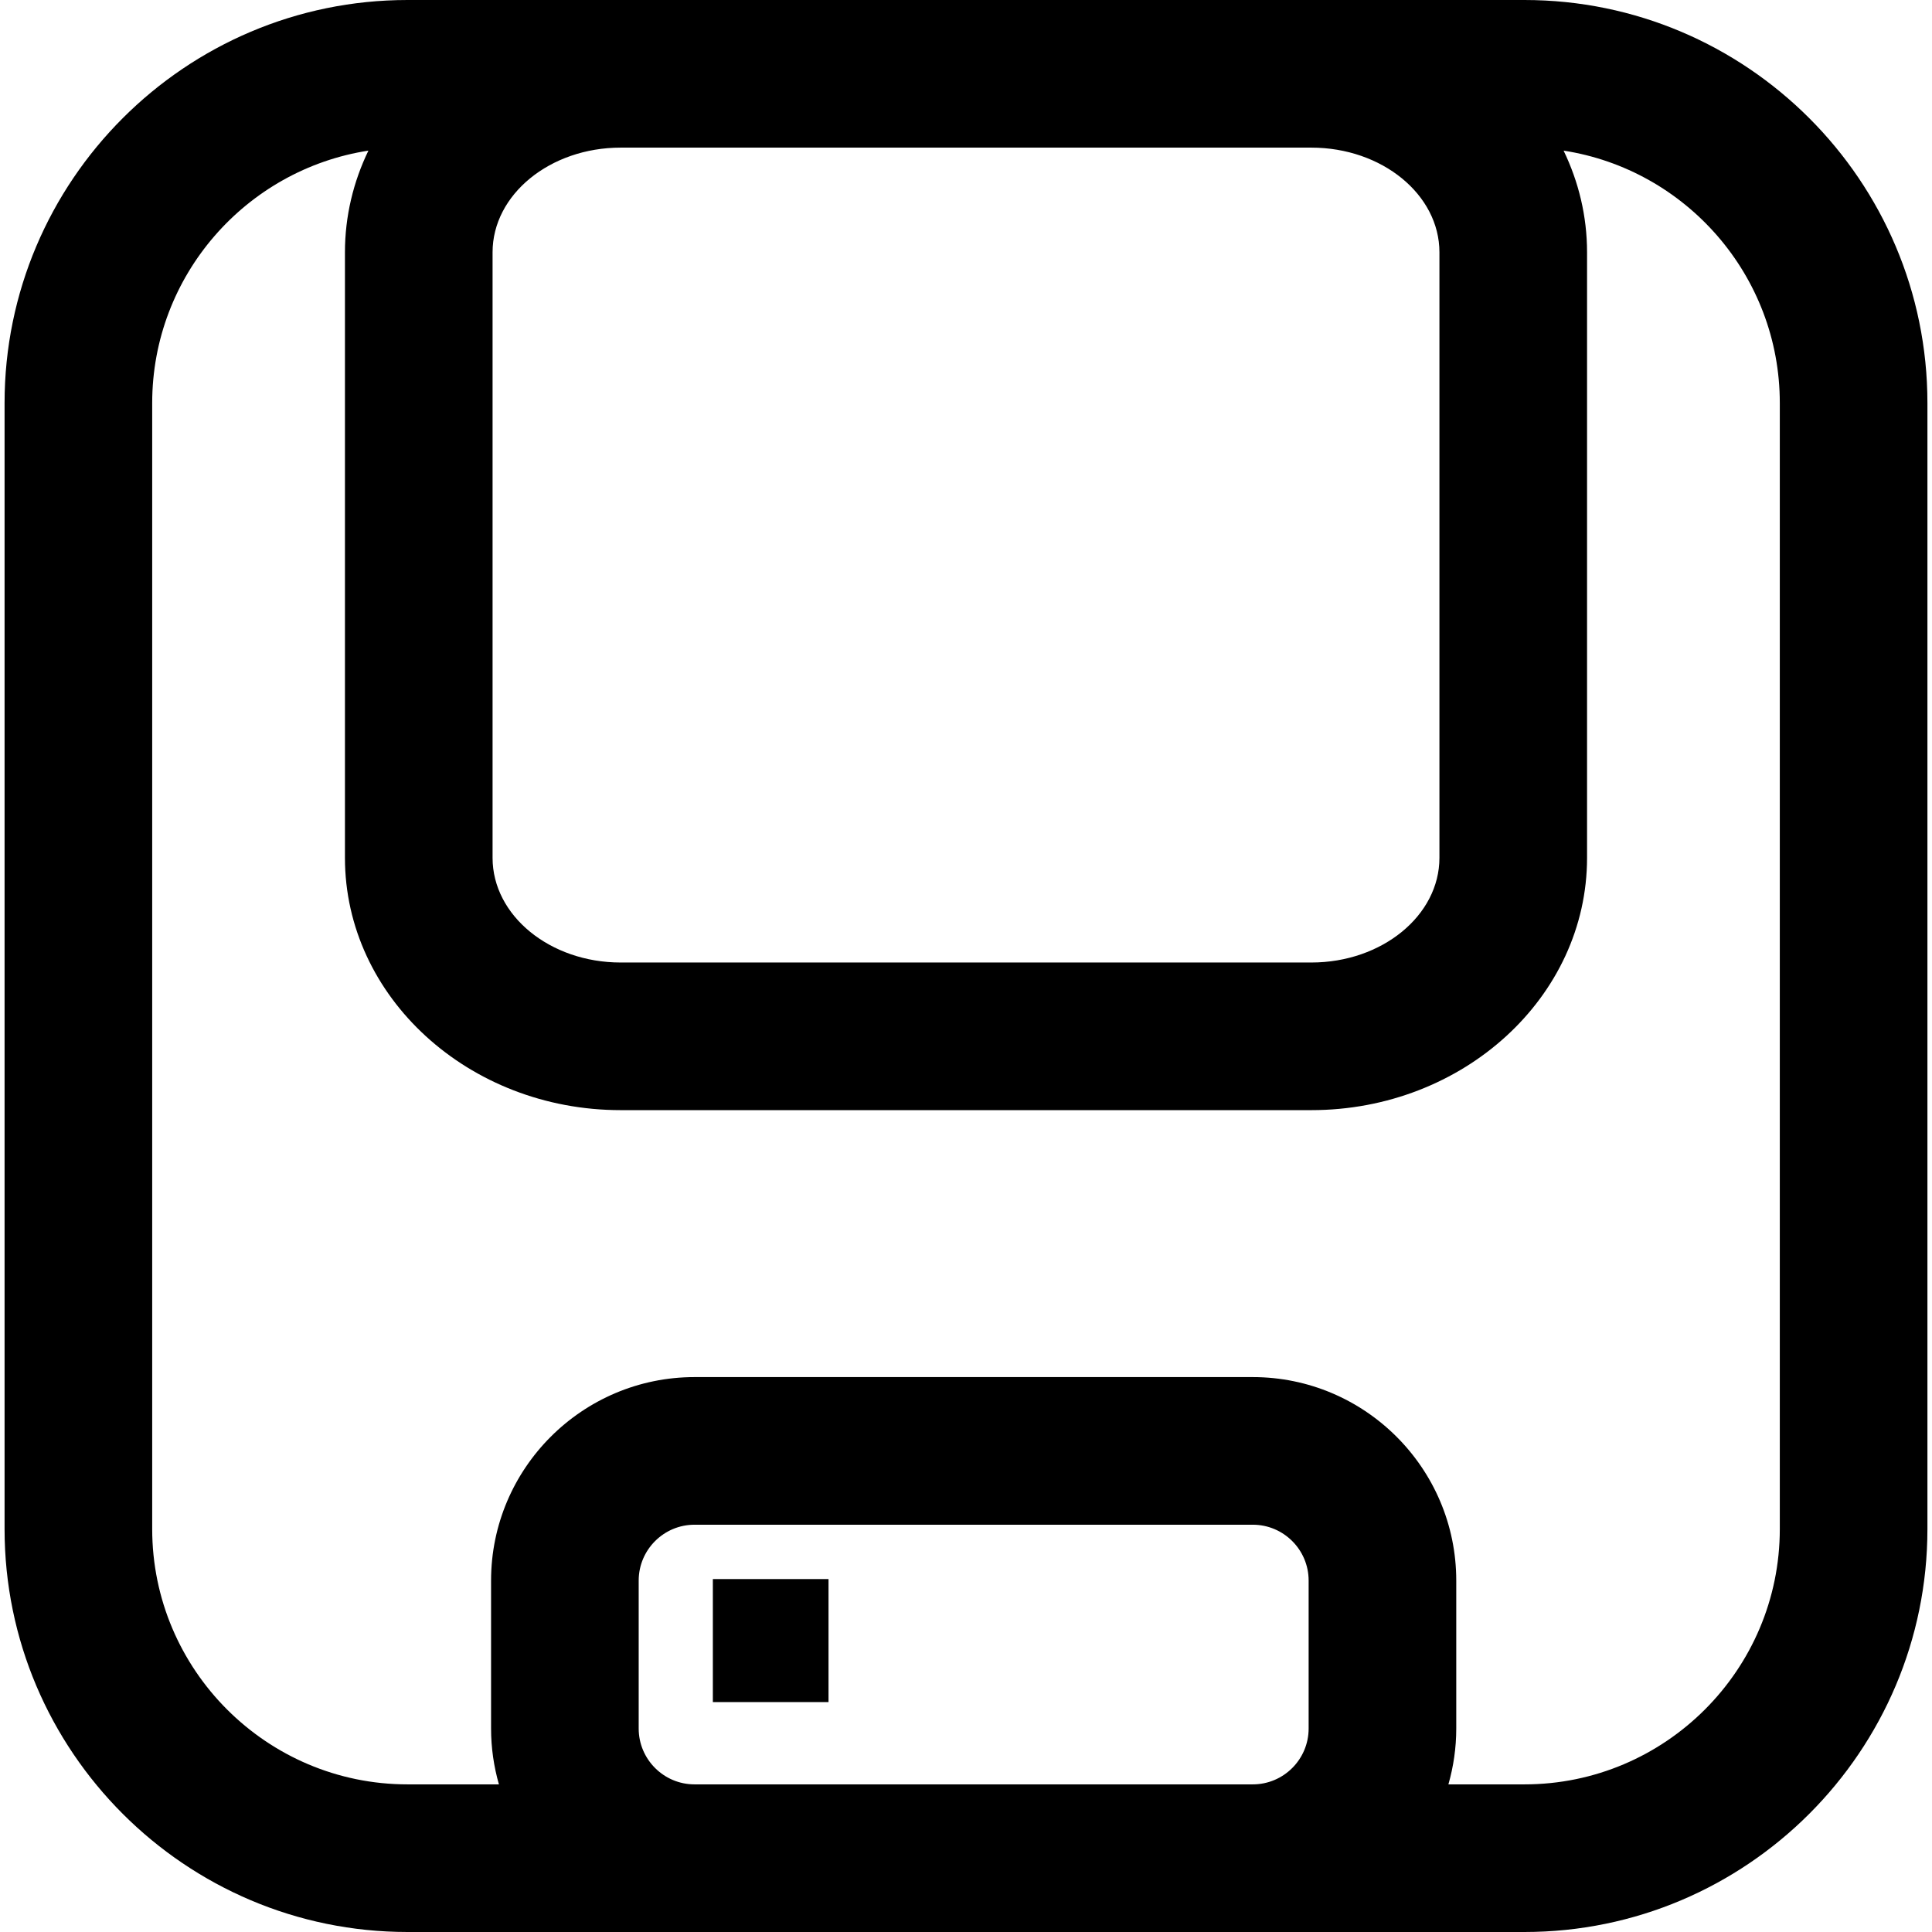
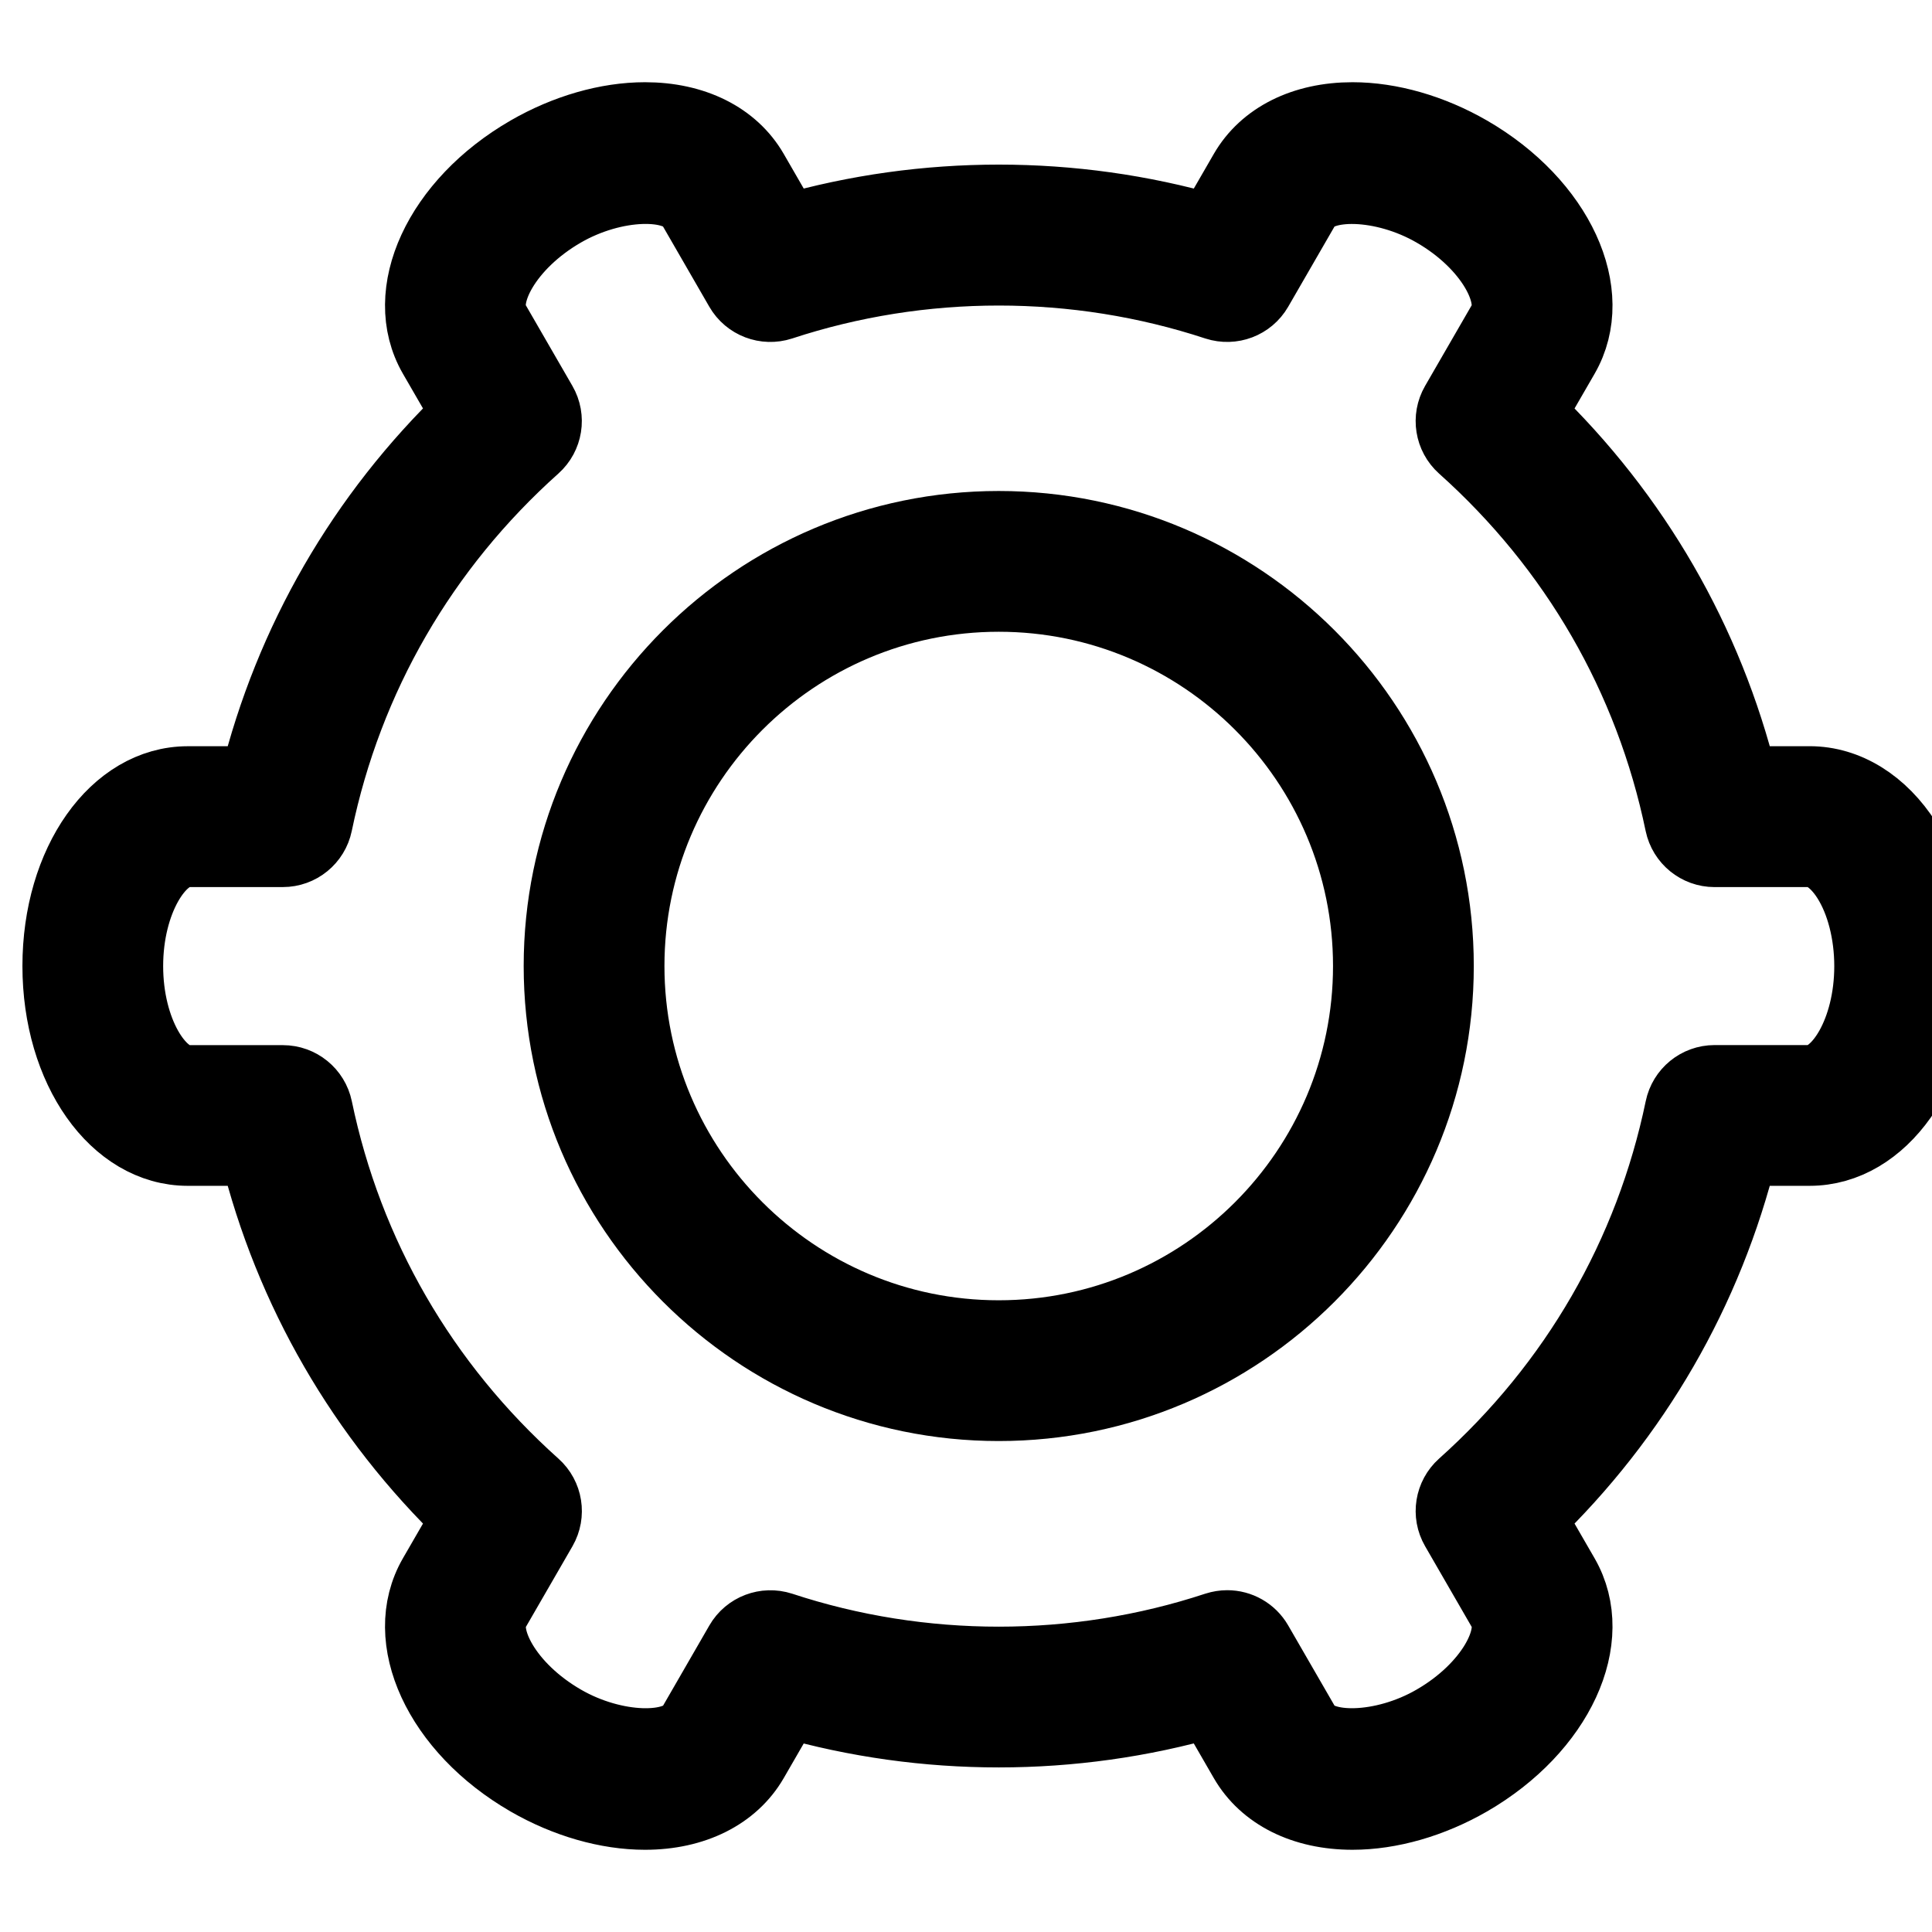
- <svg xmlns="http://www.w3.org/2000/svg" version="1.1" id="Capa_1" x="0px" y="0px" viewBox="0 0 392.62 392.62" style="enable-background:new 0 0 392.62 392.62;" xml:space="preserve">
-   <g>
-     <rect x="144.866" y="320.897" width="23.505" height="25" />
-     <path d="M309.795,0H266.49H126.131H82.825C37.667,0,0.929,36.738,0.929,81.896v228.828c0,45.158,36.738,81.896,81.896,81.896h58.32   h113.443h55.206c45.157,0,81.896-36.738,81.896-81.896V81.896C391.691,36.738,354.952,0,309.795,0z M266.49,30   c14.354,0,26.03,9.542,26.03,21.27V174.33c0,11.729-11.677,21.271-26.03,21.271H126.131c-14.354,0-26.031-9.542-26.031-21.271   V51.27c0-11.728,11.678-21.27,26.031-21.27H266.49z M141.146,362.62c-6.259,0-11.352-5.092-11.352-11.351v-30.066   c0-6.259,5.093-11.351,11.352-11.351h113.443c6.259,0,11.351,5.092,11.351,11.351v30.066c0,6.259-5.092,11.351-11.351,11.351   H141.146z M361.691,310.724c0,28.616-23.28,51.896-51.896,51.896h-15.452c1.032-3.61,1.597-7.414,1.597-11.351v-30.066   c0-22.801-18.55-41.351-41.351-41.351H141.146c-22.802,0-41.352,18.55-41.352,41.351v30.066c0,3.937,0.565,7.742,1.597,11.351   H82.825c-28.616,0-51.896-23.28-51.896-51.896V81.896c0-25.91,19.087-47.444,43.938-51.285C71.811,36.935,70.1,43.921,70.1,51.27   V174.33c0,28.271,25.136,51.271,56.031,51.271H266.49c30.896,0,56.03-23,56.03-51.271V51.27c0-7.348-1.711-14.334-4.767-20.659   c24.851,3.841,43.938,25.375,43.938,51.285V310.724z" />
+ <svg xmlns="http://www.w3.org/2000/svg" version="1.1" id="Capa_1" x="0px" y="0px" viewBox="0 0 333.488 333.488" style="enable-background:new 0 0 333.488 333.488;" xml:space="preserve">
+   <defs id="defs39" />
+   <g id="g7" />
+   <g id="g9" />
+   <g id="g11" />
+   <g id="g13" />
+   <g id="g15" />
+   <g id="g17" />
+   <g id="g19" />
+   <g id="g21" />
+   <g id="g23" />
+   <g id="g25" />
+   <g id="g27" />
+   <g id="g29" />
+   <g id="g31" />
+   <g id="g33" />
+   <g id="g35" />
+   <g id="g3734" transform="translate(9.871336,4.219501)" style="stroke-width:12;stroke-miterlimit:4;stroke-dasharray:none;stroke:#000000;stroke-opacity:1">
+     <g id="g3690" style="stroke-width:12;stroke-miterlimit:4;stroke-dasharray:none;stroke:#000000;stroke-opacity:1">
+       <g id="g3692" style="stroke-width:12;stroke-miterlimit:4;stroke-dasharray:none;stroke:#000000;stroke-opacity:1">
+         <path id="path3694" d="m 162.523,86.532 c -41.904,0 -76,34.089 -76,75.994 0,41.901 34.096,75.996 76,75.996 41.904,0 76,-34.095 76,-75.996 0,-41.905 -34.096,-75.994 -76,-75.994 z m 0,139.693 c -35.128,0 -63.702,-28.571 -63.702,-63.699 0,-35.122 28.574,-63.696 63.702,-63.696 35.131,0 63.702,28.574 63.702,63.696 0,35.127 -28.571,63.699 -63.702,63.699 z" style="stroke-width:12;stroke-miterlimit:4;stroke-dasharray:none;stroke:#000000;stroke-opacity:1" />
+         <path id="path3696" d="m 302.503,130.583 -11.505,0 c -5.975,-24.202 -18.537,-45.916 -36.587,-63.3 l 5.765,-9.977 c 6.329,-10.965 -0.865,-26.571 -16.382,-35.531 -6.484,-3.738 -13.654,-5.803 -20.206,-5.803 -8.473,0 -15.3,3.419 -18.74,9.37 l -5.759,9.974 c -23.749,-6.83 -49.345,-6.83 -73.121,0 l -5.755,-9.974 c -3.444,-5.957 -10.269,-9.37 -18.744,-9.37 -6.548,0 -13.724,2.065 -20.203,5.803 C 65.752,30.729 58.55,46.33 64.879,57.3 l 5.768,9.977 c -18.065,17.39 -30.615,39.104 -36.593,63.312 l -11.5,0 C 9.908,130.589 0,144.613 0,162.525 0,180.437 9.908,194.47 22.554,194.47 l 11.499,0 c 5.978,24.199 18.534,45.913 36.593,63.303 l -5.768,9.98 c -6.329,10.964 0.874,26.564 16.387,35.523 6.479,3.735 13.655,5.801 20.203,5.801 8.476,0 15.3,-3.423 18.744,-9.367 l 5.755,-9.968 c 23.77,6.827 49.372,6.827 73.115,-0.013 l 5.765,9.98 c 3.44,5.957 10.268,9.367 18.74,9.367 6.552,0 13.722,-2.065 20.206,-5.801 15.517,-8.959 22.711,-24.56 16.382,-35.523 l -5.765,-9.98 c 18.062,-17.39 30.612,-39.104 36.587,-63.303 l 11.493,0 c 12.64,0 22.554,-14.027 22.56,-31.945 0.007,-8.043 -2.041,-15.69 -5.764,-21.539 -4.197,-6.61 -10.321,-10.402 -16.783,-10.402 z m -0.011,51.59 -16.399,0 c -2.918,0 -5.428,2.054 -6.017,4.906 -5.23,25.196 -18.212,47.653 -37.536,64.941 -2.168,1.94 -2.684,5.141 -1.225,7.656 l 8.215,14.226 c 2.432,4.203 -2.145,13.103 -11.884,18.723 -8.779,5.092 -19.636,5.272 -22.146,0.938 l -8.215,-14.22 c -1.123,-1.946 -3.177,-3.075 -5.32,-3.075 -0.643,0 -1.297,0.108 -1.928,0.307 -24.205,7.98 -50.771,7.992 -75.018,0.006 -2.759,-0.889 -5.786,0.24 -7.248,2.769 l -8.202,14.214 c -2.504,4.335 -13.352,4.154 -22.149,-0.932 -9.74,-5.62 -14.309,-14.52 -11.886,-18.723 l 8.214,-14.226 c 1.45,-2.521 0.94,-5.716 -1.222,-7.649 -19.332,-17.294 -32.314,-39.752 -37.542,-64.948 -0.594,-2.853 -3.11,-4.899 -6.02,-4.899 l -16.416,0 c -4.837,0 -10.256,-8.401 -10.256,-19.648 0,-11.241 5.419,-19.639 10.256,-19.639 l 16.405,0 c 2.916,0 5.432,-2.047 6.02,-4.902 5.233,-25.208 18.215,-47.667 37.539,-64.948 2.17,-1.939 2.681,-5.137 1.225,-7.656 L 75.523,51.172 c -2.429,-4.207 2.147,-13.105 11.886,-18.726 8.797,-5.083 19.639,-5.269 22.149,-0.934 l 8.203,14.216 c 1.456,2.528 4.488,3.672 7.248,2.774 24.232,-7.974 50.801,-7.974 75.03,0 2.769,0.892 5.783,-0.24 7.248,-2.768 L 215.5,31.51 c 2.504,-4.32 13.354,-4.144 22.146,0.942 9.739,5.618 14.304,14.523 11.878,18.729 l -8.215,14.222 c -1.453,2.522 -0.938,5.716 1.225,7.656 19.323,17.282 32.306,39.74 37.53,64.945 0.601,2.852 3.11,4.9 6.022,4.9 l 16.411,0 c 2.174,0 4.504,1.714 6.413,4.71 2.438,3.843 3.837,9.284 3.837,14.94 10e-4,11.218 -5.421,19.619 -10.255,19.619 z" style="stroke-width:12;stroke-miterlimit:4;stroke-dasharray:none;stroke:#000000;stroke-opacity:1" />
+       </g>
+     </g>
+     <g id="g3698" style="stroke-width:12;stroke-miterlimit:4;stroke-dasharray:none;stroke:#000000;stroke-opacity:1" />
+     <g id="g3700" style="stroke-width:12;stroke-miterlimit:4;stroke-dasharray:none;stroke:#000000;stroke-opacity:1" />
+     <g id="g3702" style="stroke-width:12;stroke-miterlimit:4;stroke-dasharray:none;stroke:#000000;stroke-opacity:1" />
+     <g id="g3704" style="stroke-width:12;stroke-miterlimit:4;stroke-dasharray:none;stroke:#000000;stroke-opacity:1" />
+     <g id="g3706" style="stroke-width:12;stroke-miterlimit:4;stroke-dasharray:none;stroke:#000000;stroke-opacity:1" />
+     <g id="g3708" style="stroke-width:12;stroke-miterlimit:4;stroke-dasharray:none;stroke:#000000;stroke-opacity:1" />
+     <g id="g3710" style="stroke-width:12;stroke-miterlimit:4;stroke-dasharray:none;stroke:#000000;stroke-opacity:1" />
+     <g id="g3712" style="stroke-width:12;stroke-miterlimit:4;stroke-dasharray:none;stroke:#000000;stroke-opacity:1" />
+     <g id="g3714" style="stroke-width:12;stroke-miterlimit:4;stroke-dasharray:none;stroke:#000000;stroke-opacity:1" />
+     <g id="g3716" style="stroke-width:12;stroke-miterlimit:4;stroke-dasharray:none;stroke:#000000;stroke-opacity:1" />
+     <g id="g3718" style="stroke-width:12;stroke-miterlimit:4;stroke-dasharray:none;stroke:#000000;stroke-opacity:1" />
+     <g id="g3720" style="stroke-width:12;stroke-miterlimit:4;stroke-dasharray:none;stroke:#000000;stroke-opacity:1" />
+     <g id="g3722" style="stroke-width:12;stroke-miterlimit:4;stroke-dasharray:none;stroke:#000000;stroke-opacity:1" />
+     <g id="g3724" style="stroke-width:12;stroke-miterlimit:4;stroke-dasharray:none;stroke:#000000;stroke-opacity:1" />
+     <g id="g3726" style="stroke-width:12;stroke-miterlimit:4;stroke-dasharray:none;stroke:#000000;stroke-opacity:1" />
  </g>
-   <g>
- </g>
-   <g>
- </g>
-   <g>
- </g>
-   <g>
- </g>
-   <g>
- </g>
-   <g>
- </g>
-   <g>
- </g>
-   <g>
- </g>
-   <g>
- </g>
-   <g>
- </g>
-   <g>
- </g>
-   <g>
- </g>
-   <g>
- </g>
-   <g>
- </g>
-   <g>
- </g>
</svg>
